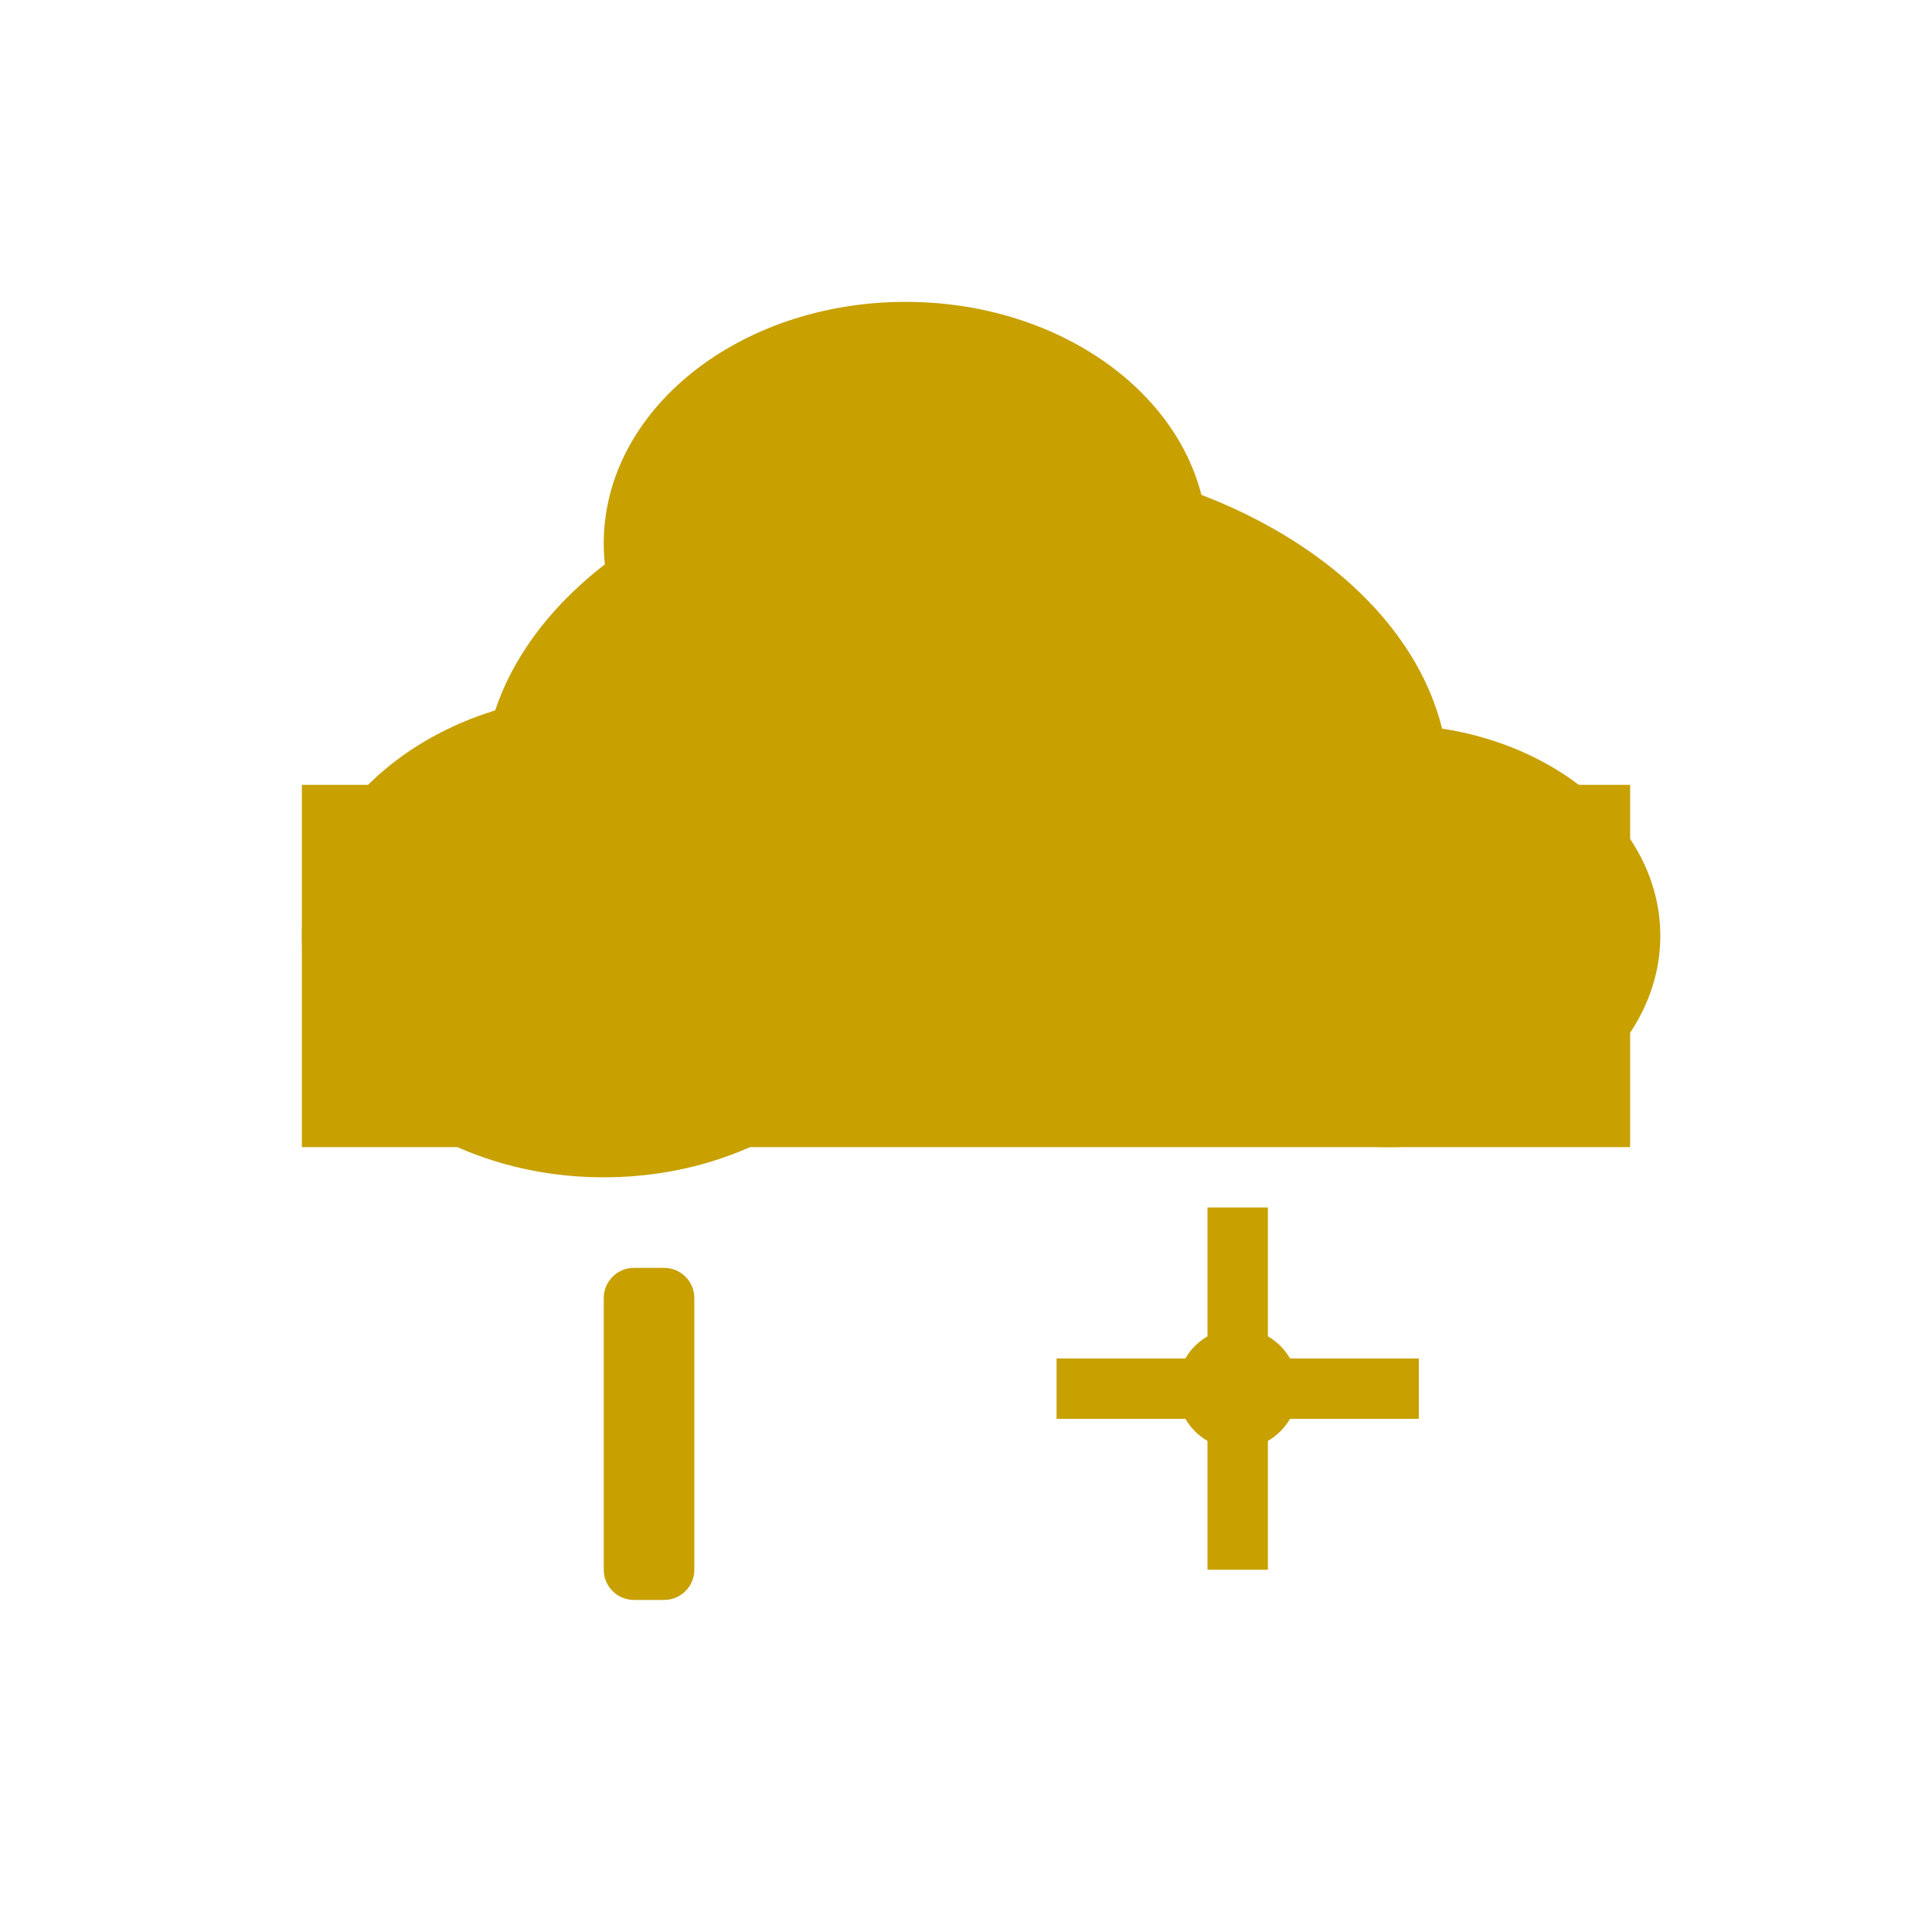
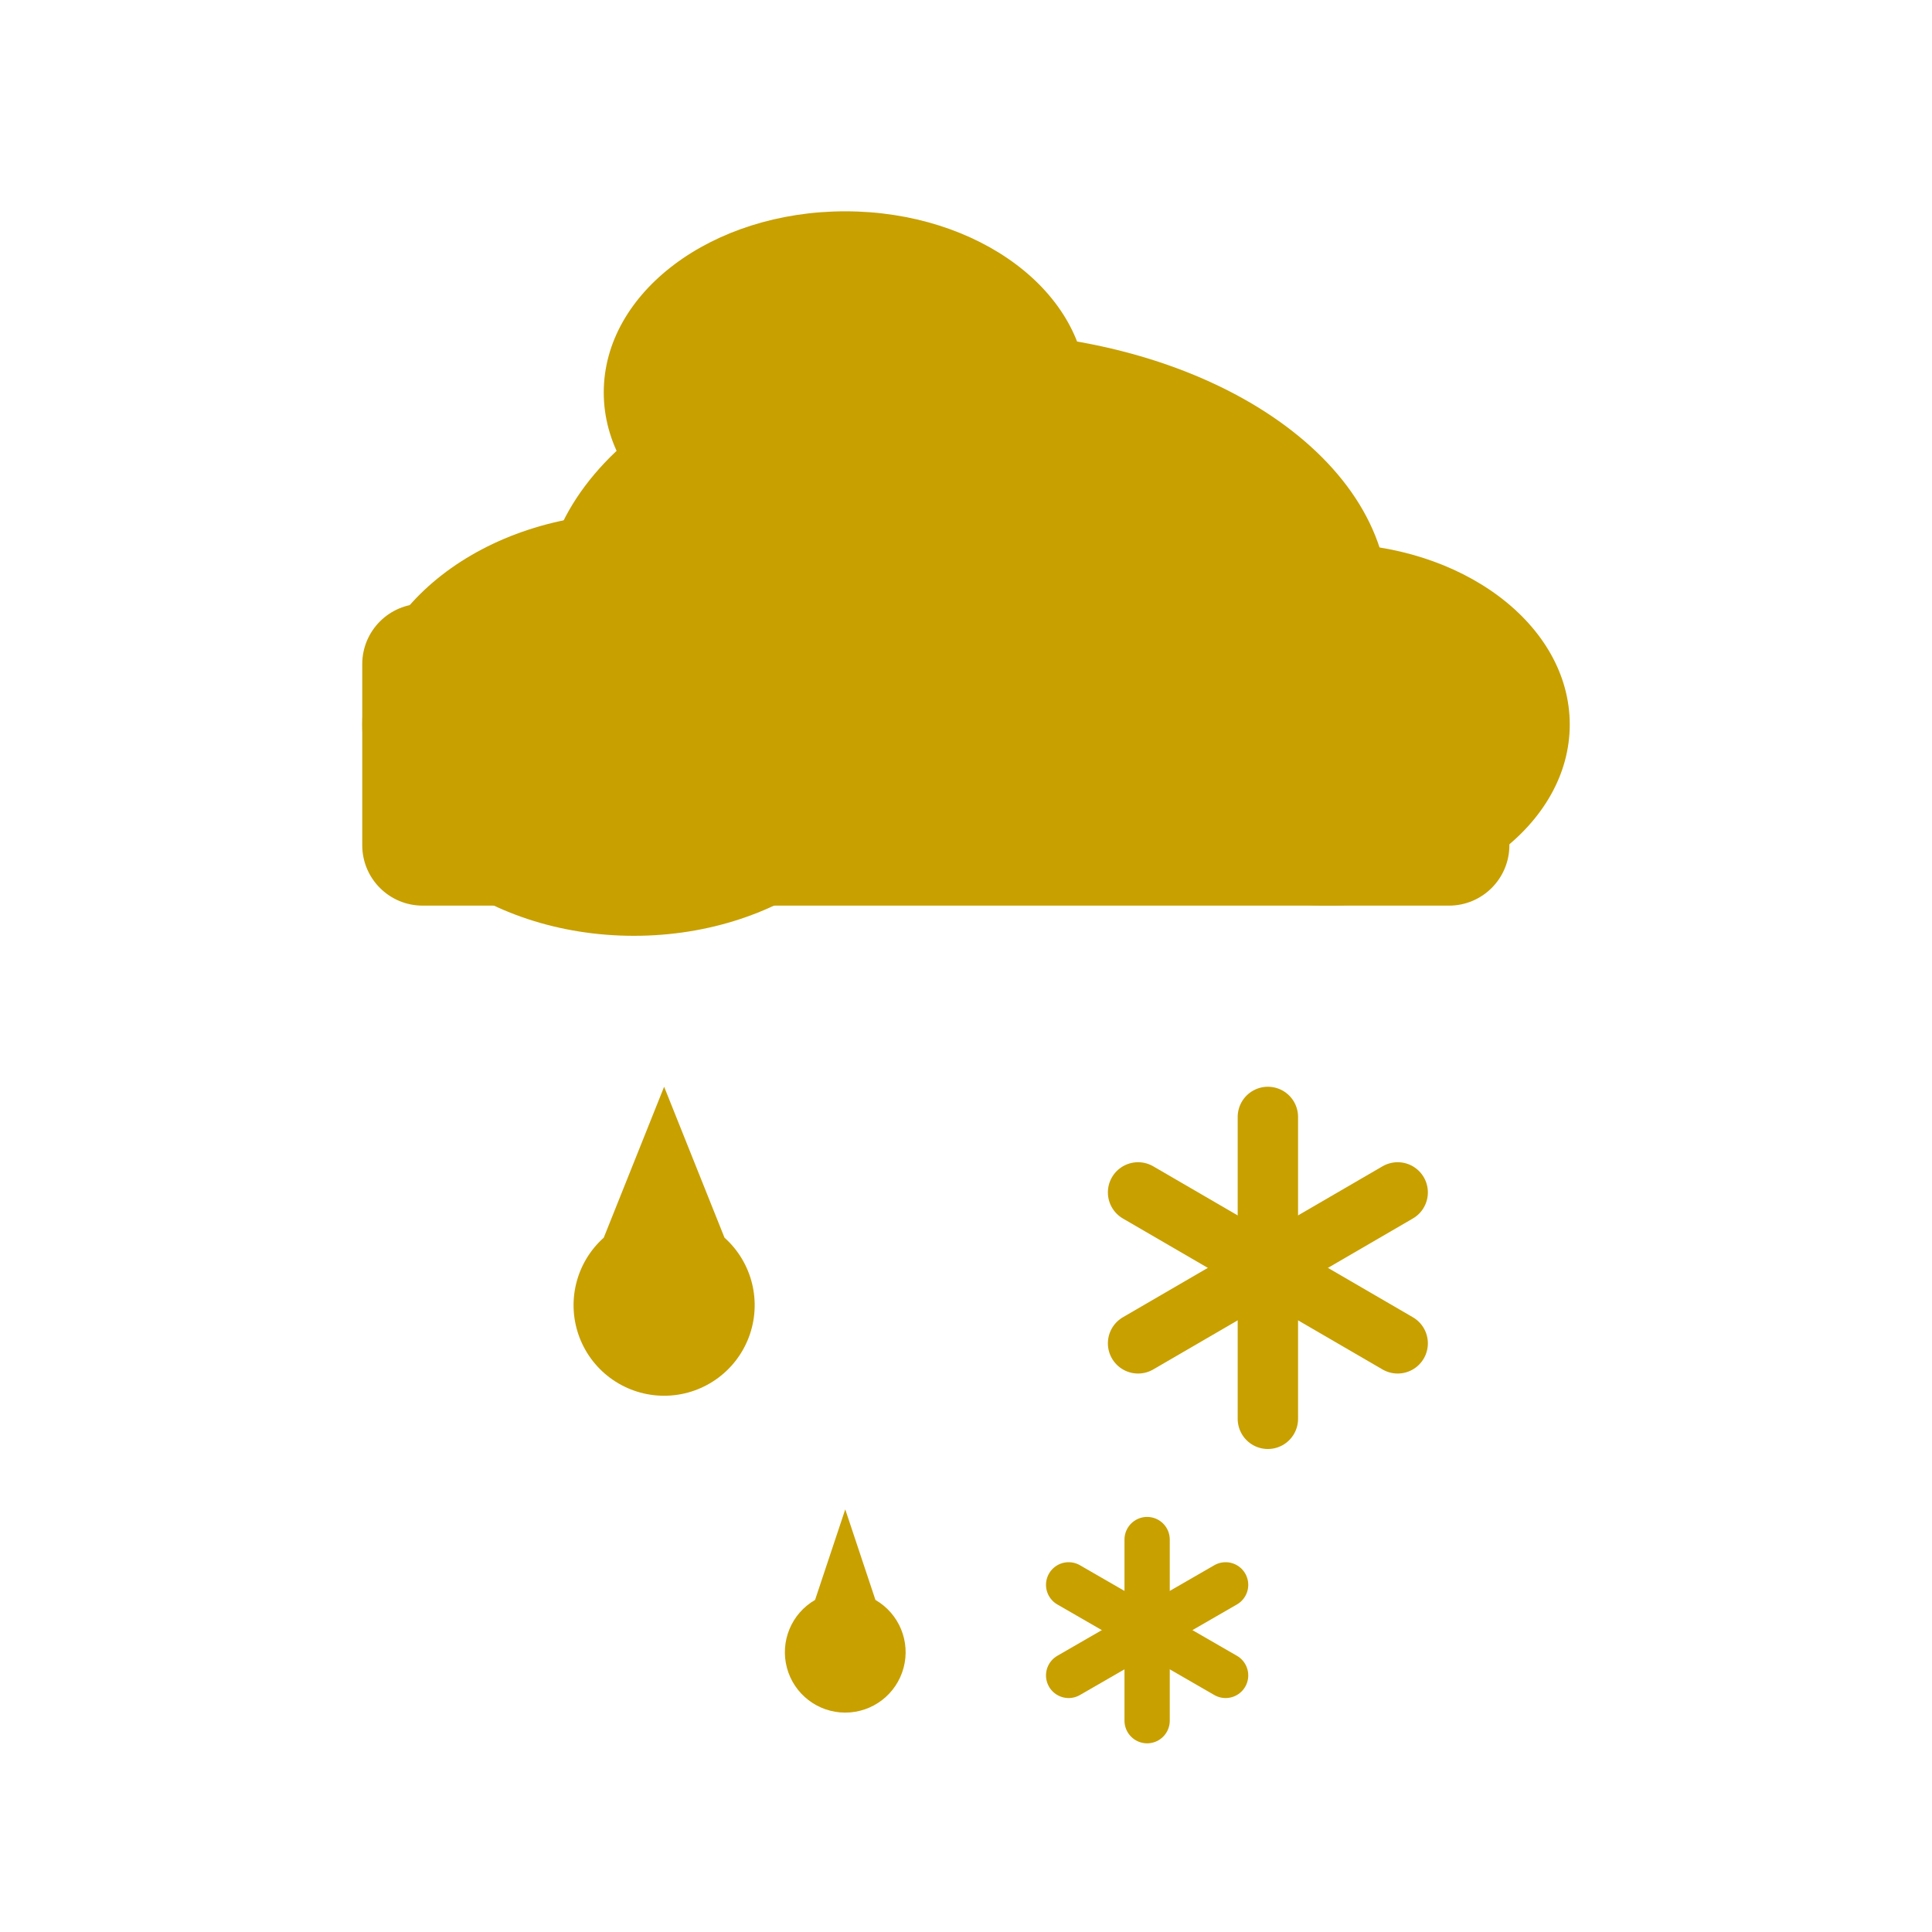
<svg xmlns="http://www.w3.org/2000/svg" viewBox="0 0 64 64">
-   <ellipse cx="32" cy="26" rx="16" ry="11" fill="#C8A000" />
-   <ellipse cx="20" cy="31" rx="10" ry="8" fill="#C8A000" />
-   <ellipse cx="46" cy="31" rx="9" ry="7" fill="#C8A000" />
-   <ellipse cx="30" cy="18" rx="10" ry="8" fill="#C8A000" />
-   <rect x="10" y="26" width="44" height="12" fill="#C8A000" />
-   <rect x="20" y="42" width="3" height="11" rx="1" fill="#C8A000" />
-   <rect x="40" y="40" width="2" height="12" fill="#C8A000" />
-   <rect x="35" y="45" width="12" height="2" fill="#C8A000" />
-   <circle cx="41" cy="46" r="2" fill="#C8A000" />
+   <ellipse cx="32" cy="20" rx="14" ry="9" fill="#C8A000" />
+   <ellipse cx="21" cy="24" rx="9" ry="7" fill="#C8A000" />
+   <ellipse cx="44" cy="24" rx="8" ry="6" fill="#C8A000" />
+   <ellipse cx="28" cy="13" rx="8" ry="6" fill="#C8A000" />
+   <rect x="12" y="20" width="38" height="10" rx="2" fill="#C8A000" />
+   <path d="M22 36 L20 41 A3 3 0 1 0 24 41 Z" fill="#C8A000" />
+   <g transform="translate(42,42)">
+     <line x1="0" y1="-5" x2="0" y2="5" stroke="#C8A000" stroke-width="2" stroke-linecap="round" />
+     <line x1="-4.3" y1="-2.5" x2="4.3" y2="2.5" stroke="#C8A000" stroke-width="2" stroke-linecap="round" />
+     <line x1="-4.3" y1="2.5" x2="4.3" y2="-2.5" stroke="#C8A000" stroke-width="2" stroke-linecap="round" />
+   </g>
+   <path d="M28 50 L27 53 A2 2 0 1 0 29 53 Z" fill="#C8A000" />
+   <g transform="translate(38,54)">
+     <line x1="0" y1="-3" x2="0" y2="3" stroke="#C8A000" stroke-width="1.5" stroke-linecap="round" />
+     <line x1="-2.6" y1="-1.5" x2="2.6" y2="1.5" stroke="#C8A000" stroke-width="1.5" stroke-linecap="round" />
+     <line x1="-2.6" y1="1.5" x2="2.6" y2="-1.5" stroke="#C8A000" stroke-width="1.5" stroke-linecap="round" />
+   </g>
</svg>
